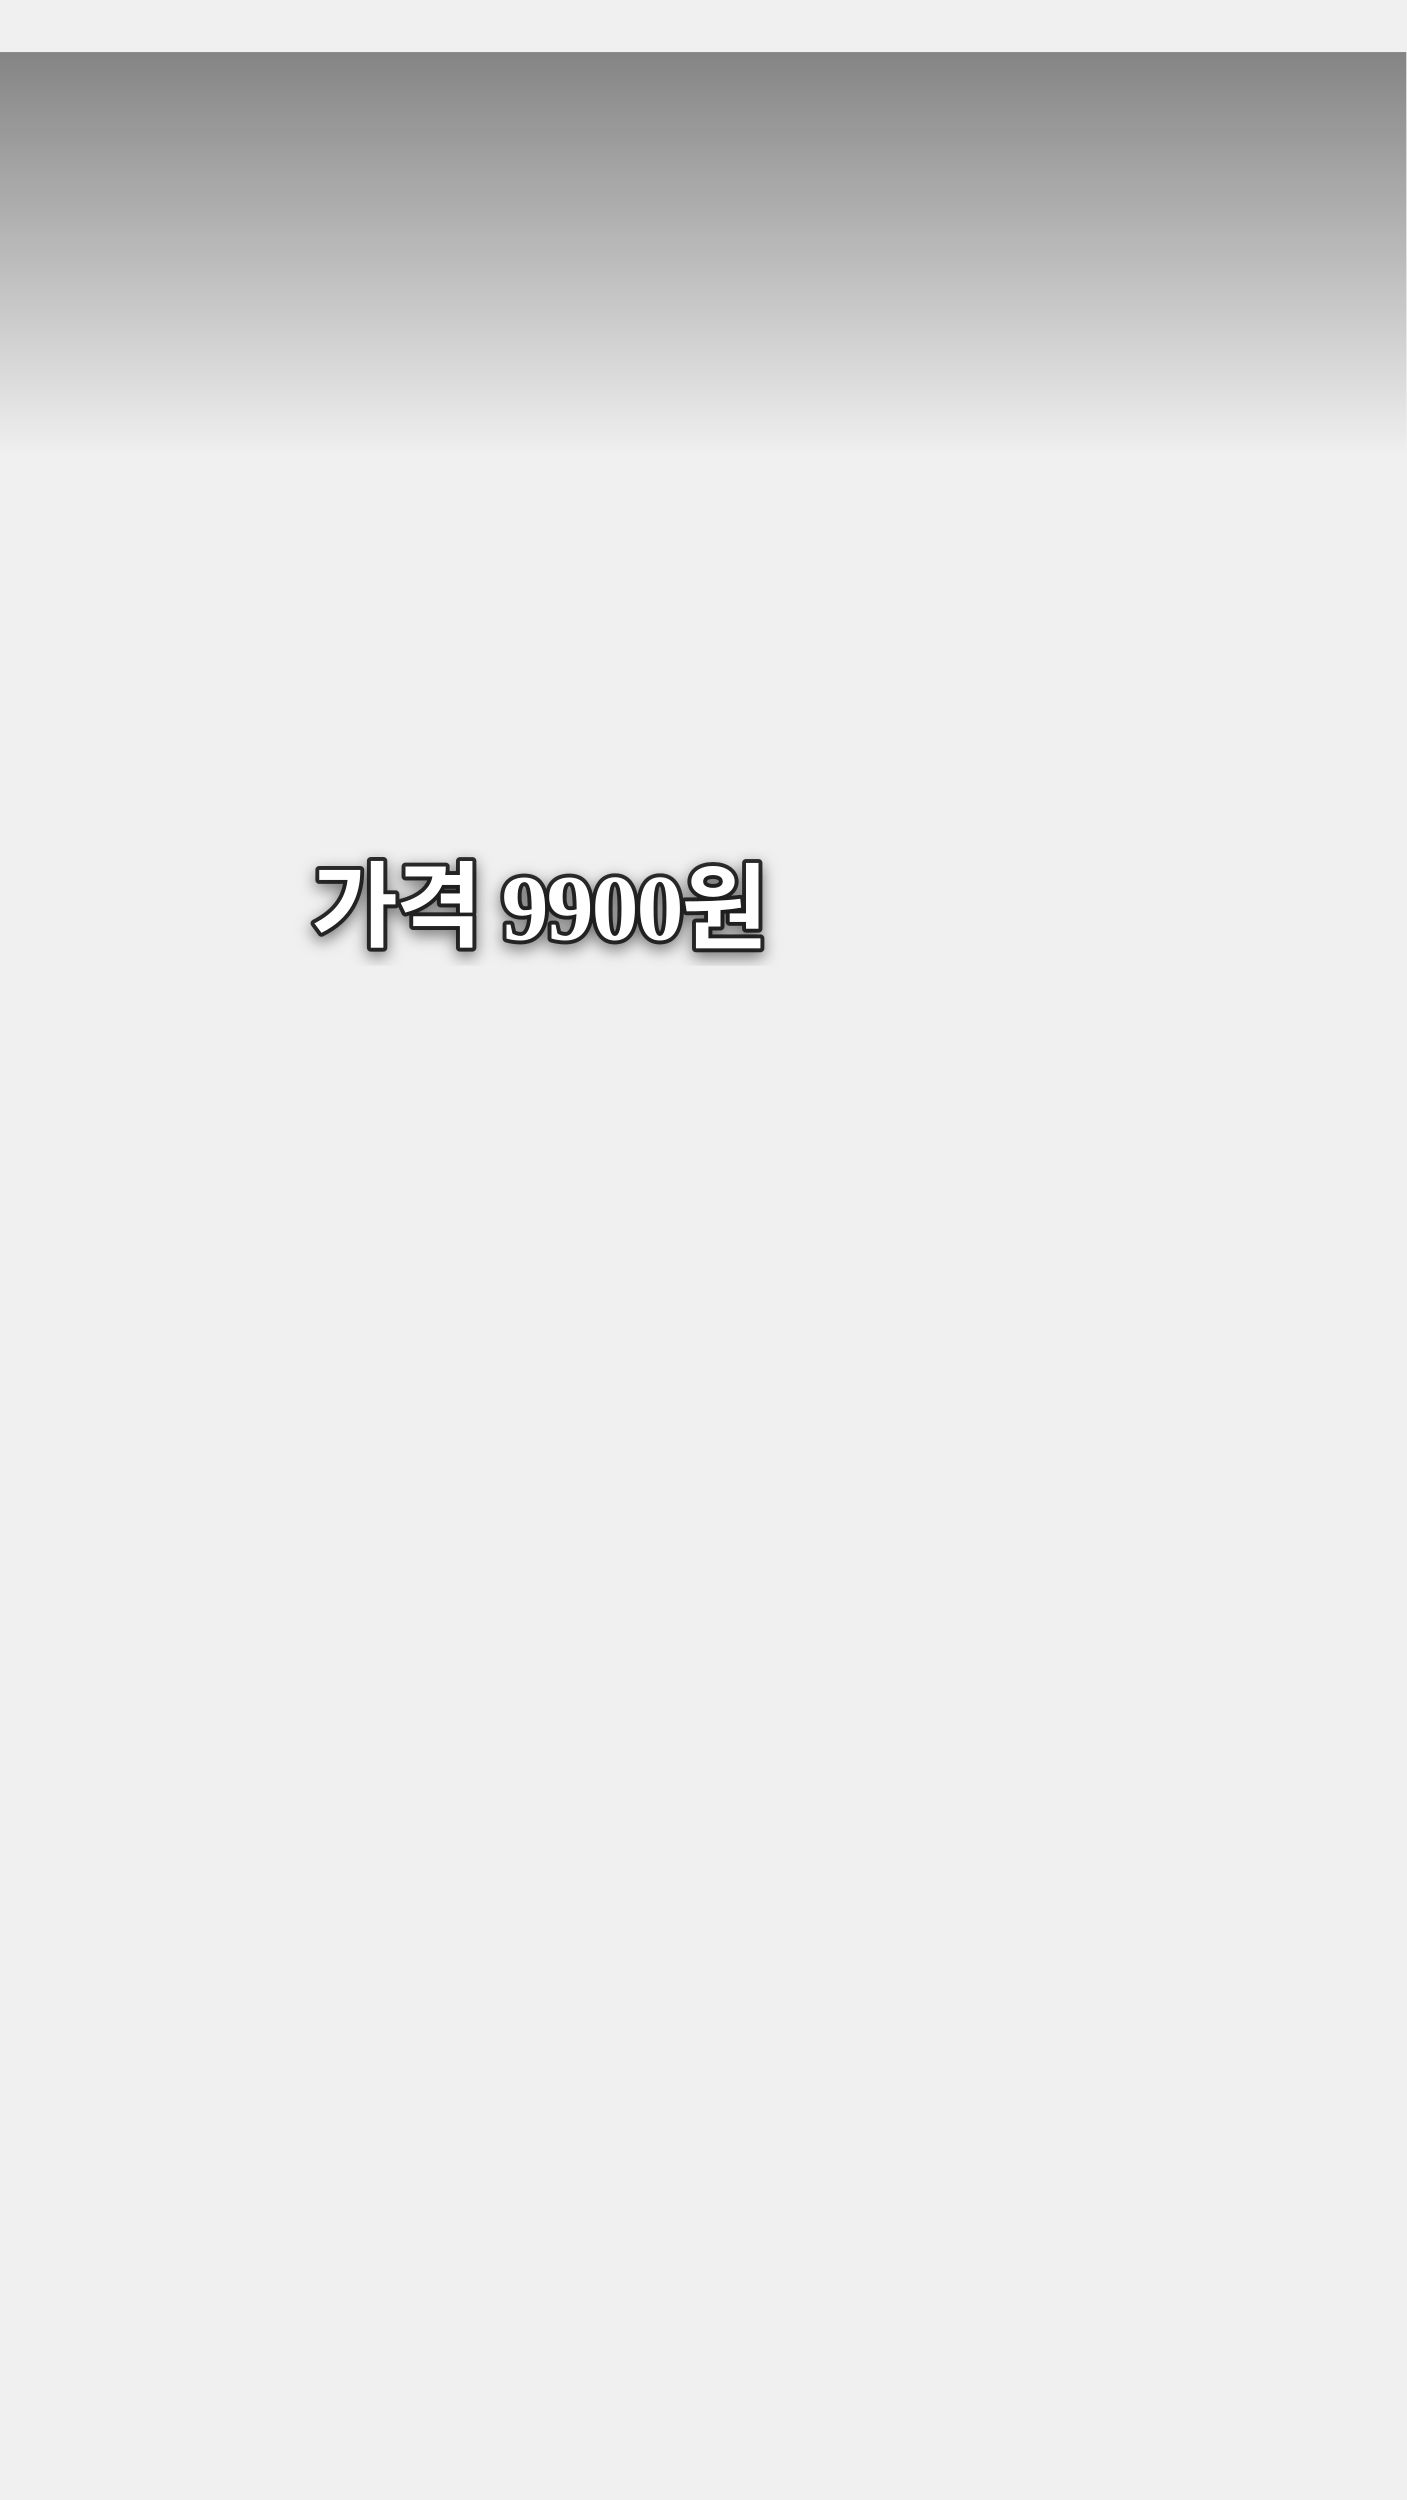
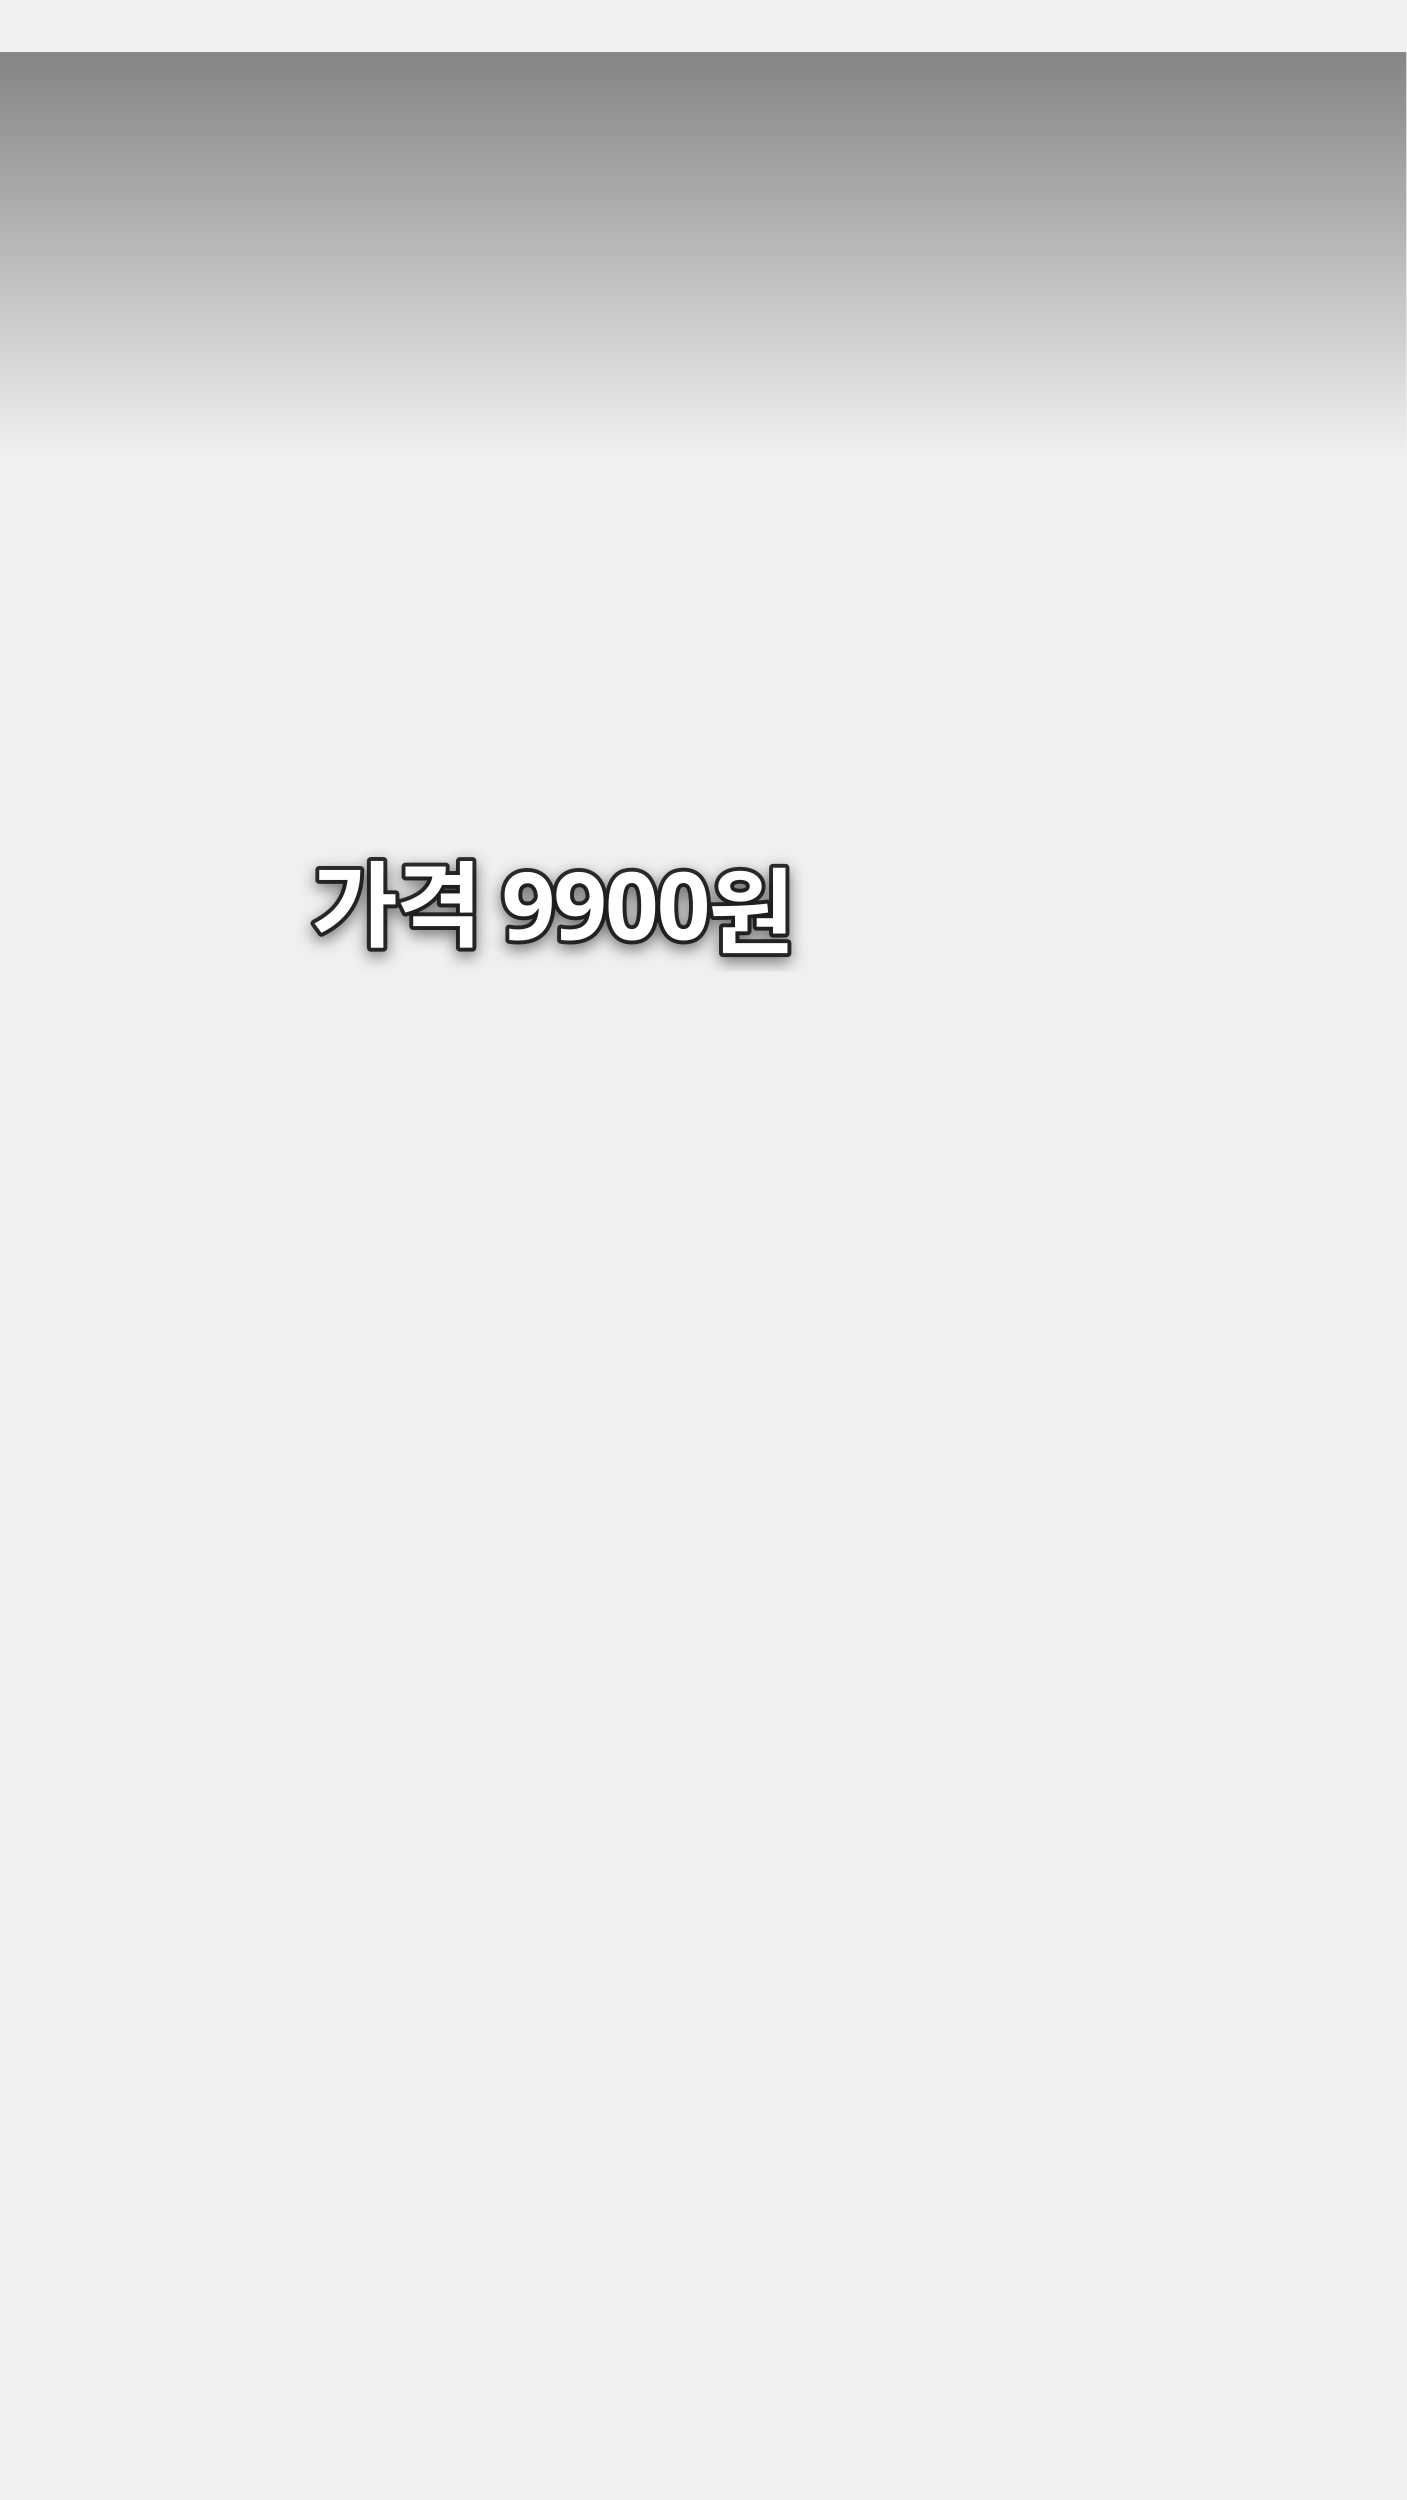
<svg xmlns="http://www.w3.org/2000/svg" width="1080" height="1920">
  <defs>
    <linearGradient id="scrim" x1="0" y1="0" x2="0" y2="1">
      <stop offset="0" stop-color="#000000" stop-opacity="0.45" />
      <stop offset="1" stop-color="#000000" stop-opacity="0" />
    </linearGradient>
  </defs>
  <rect x="0.000" y="40.000" width="1080.000" height="310.000" fill="url(#scrim)" />
  <defs>
    <filter id="shadow" x="-20%" y="-20%" width="140%" height="140%">
      <feDropShadow dx="0.000" dy="4.000" stdDeviation="6.000" flood-color="#000000" flood-opacity="0.55" />
    </filter>
  </defs>
-   <text x="239.280" y="721.600" xml:space="preserve" font-family="Paperlogy 8 ExtraBold" font-size="72" font-weight="800" letter-spacing="-1.44" fill="#FFFFFF" stroke="#0B0B0B" stroke-opacity="0.85" stroke-width="6.000" stroke-linejoin="round" paint-order="stroke fill" filter="url(#shadow)">가격 <tspan fill="#FFFFFF">9900원</tspan>
+   <text x="239.280" y="721.600" xml:space="preserve" font-family="Paperlogy" font-size="72" font-weight="800" letter-spacing="-1.44" fill="#FFFFFF" stroke="#0B0B0B" stroke-opacity="0.85" stroke-width="6.000" stroke-linejoin="round" paint-order="stroke fill" filter="url(#shadow)">가격 <tspan fill="#FFFFFF">9900원</tspan>
  </text>
</svg>
